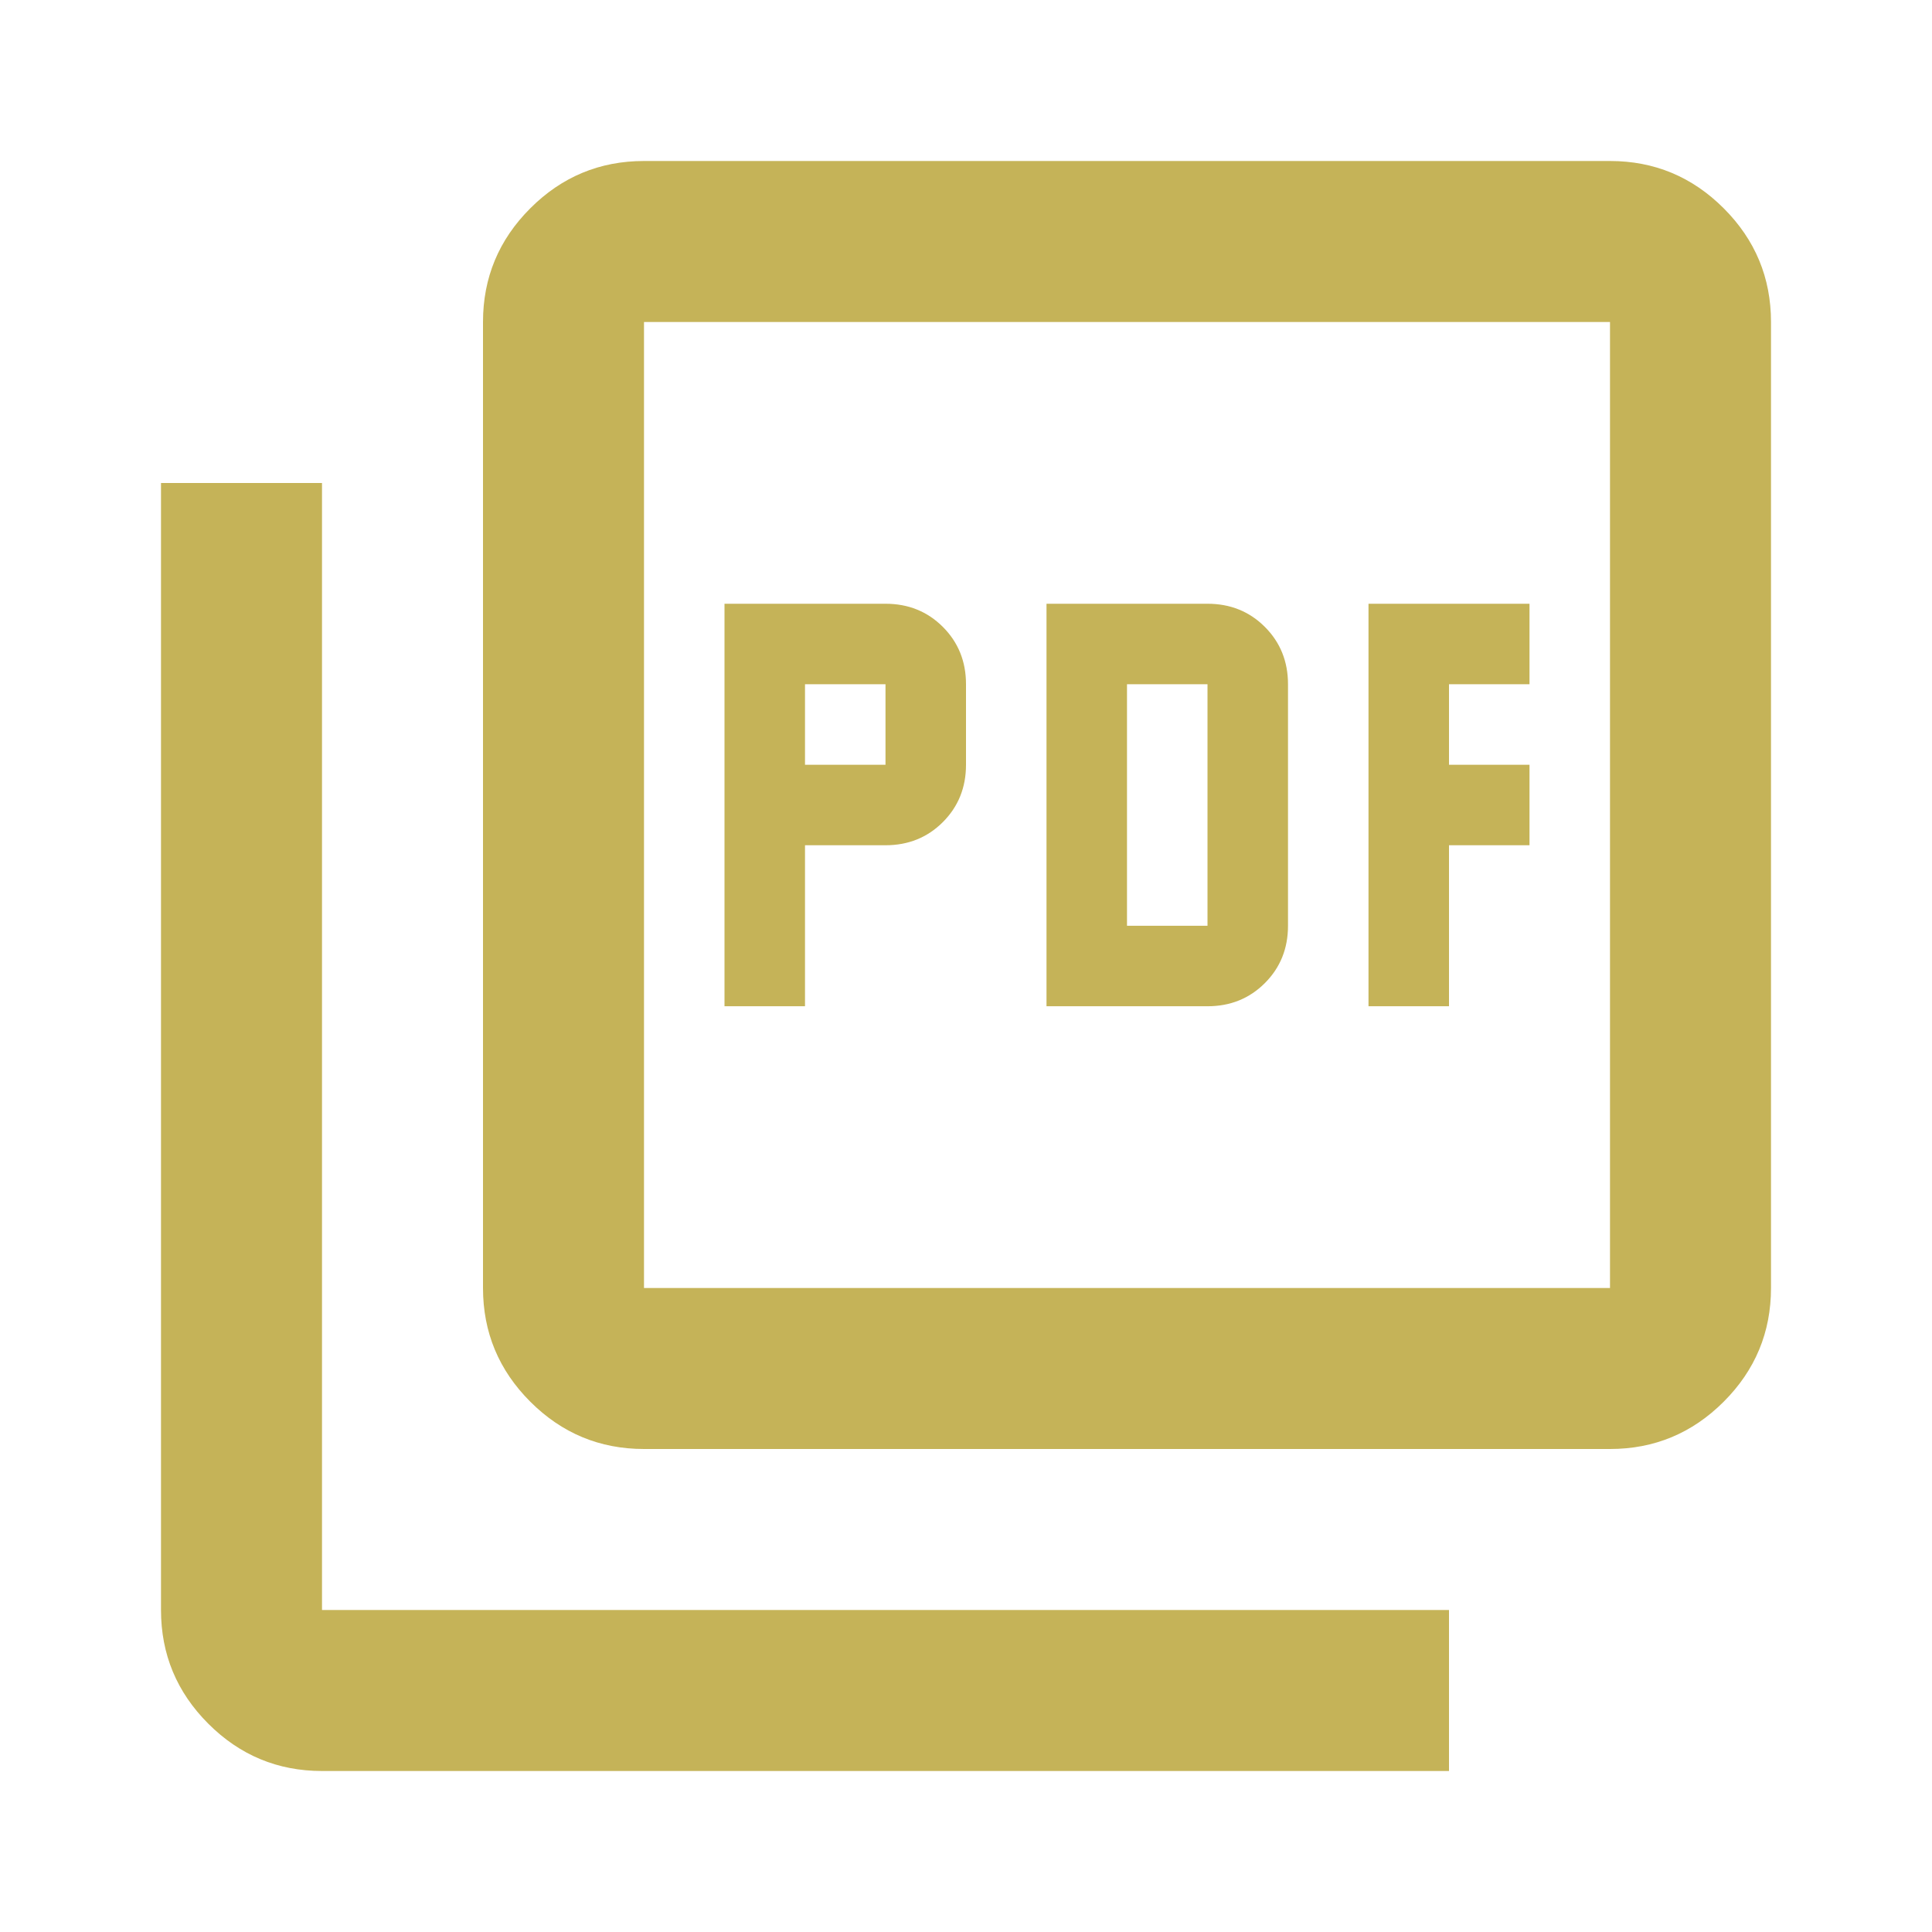
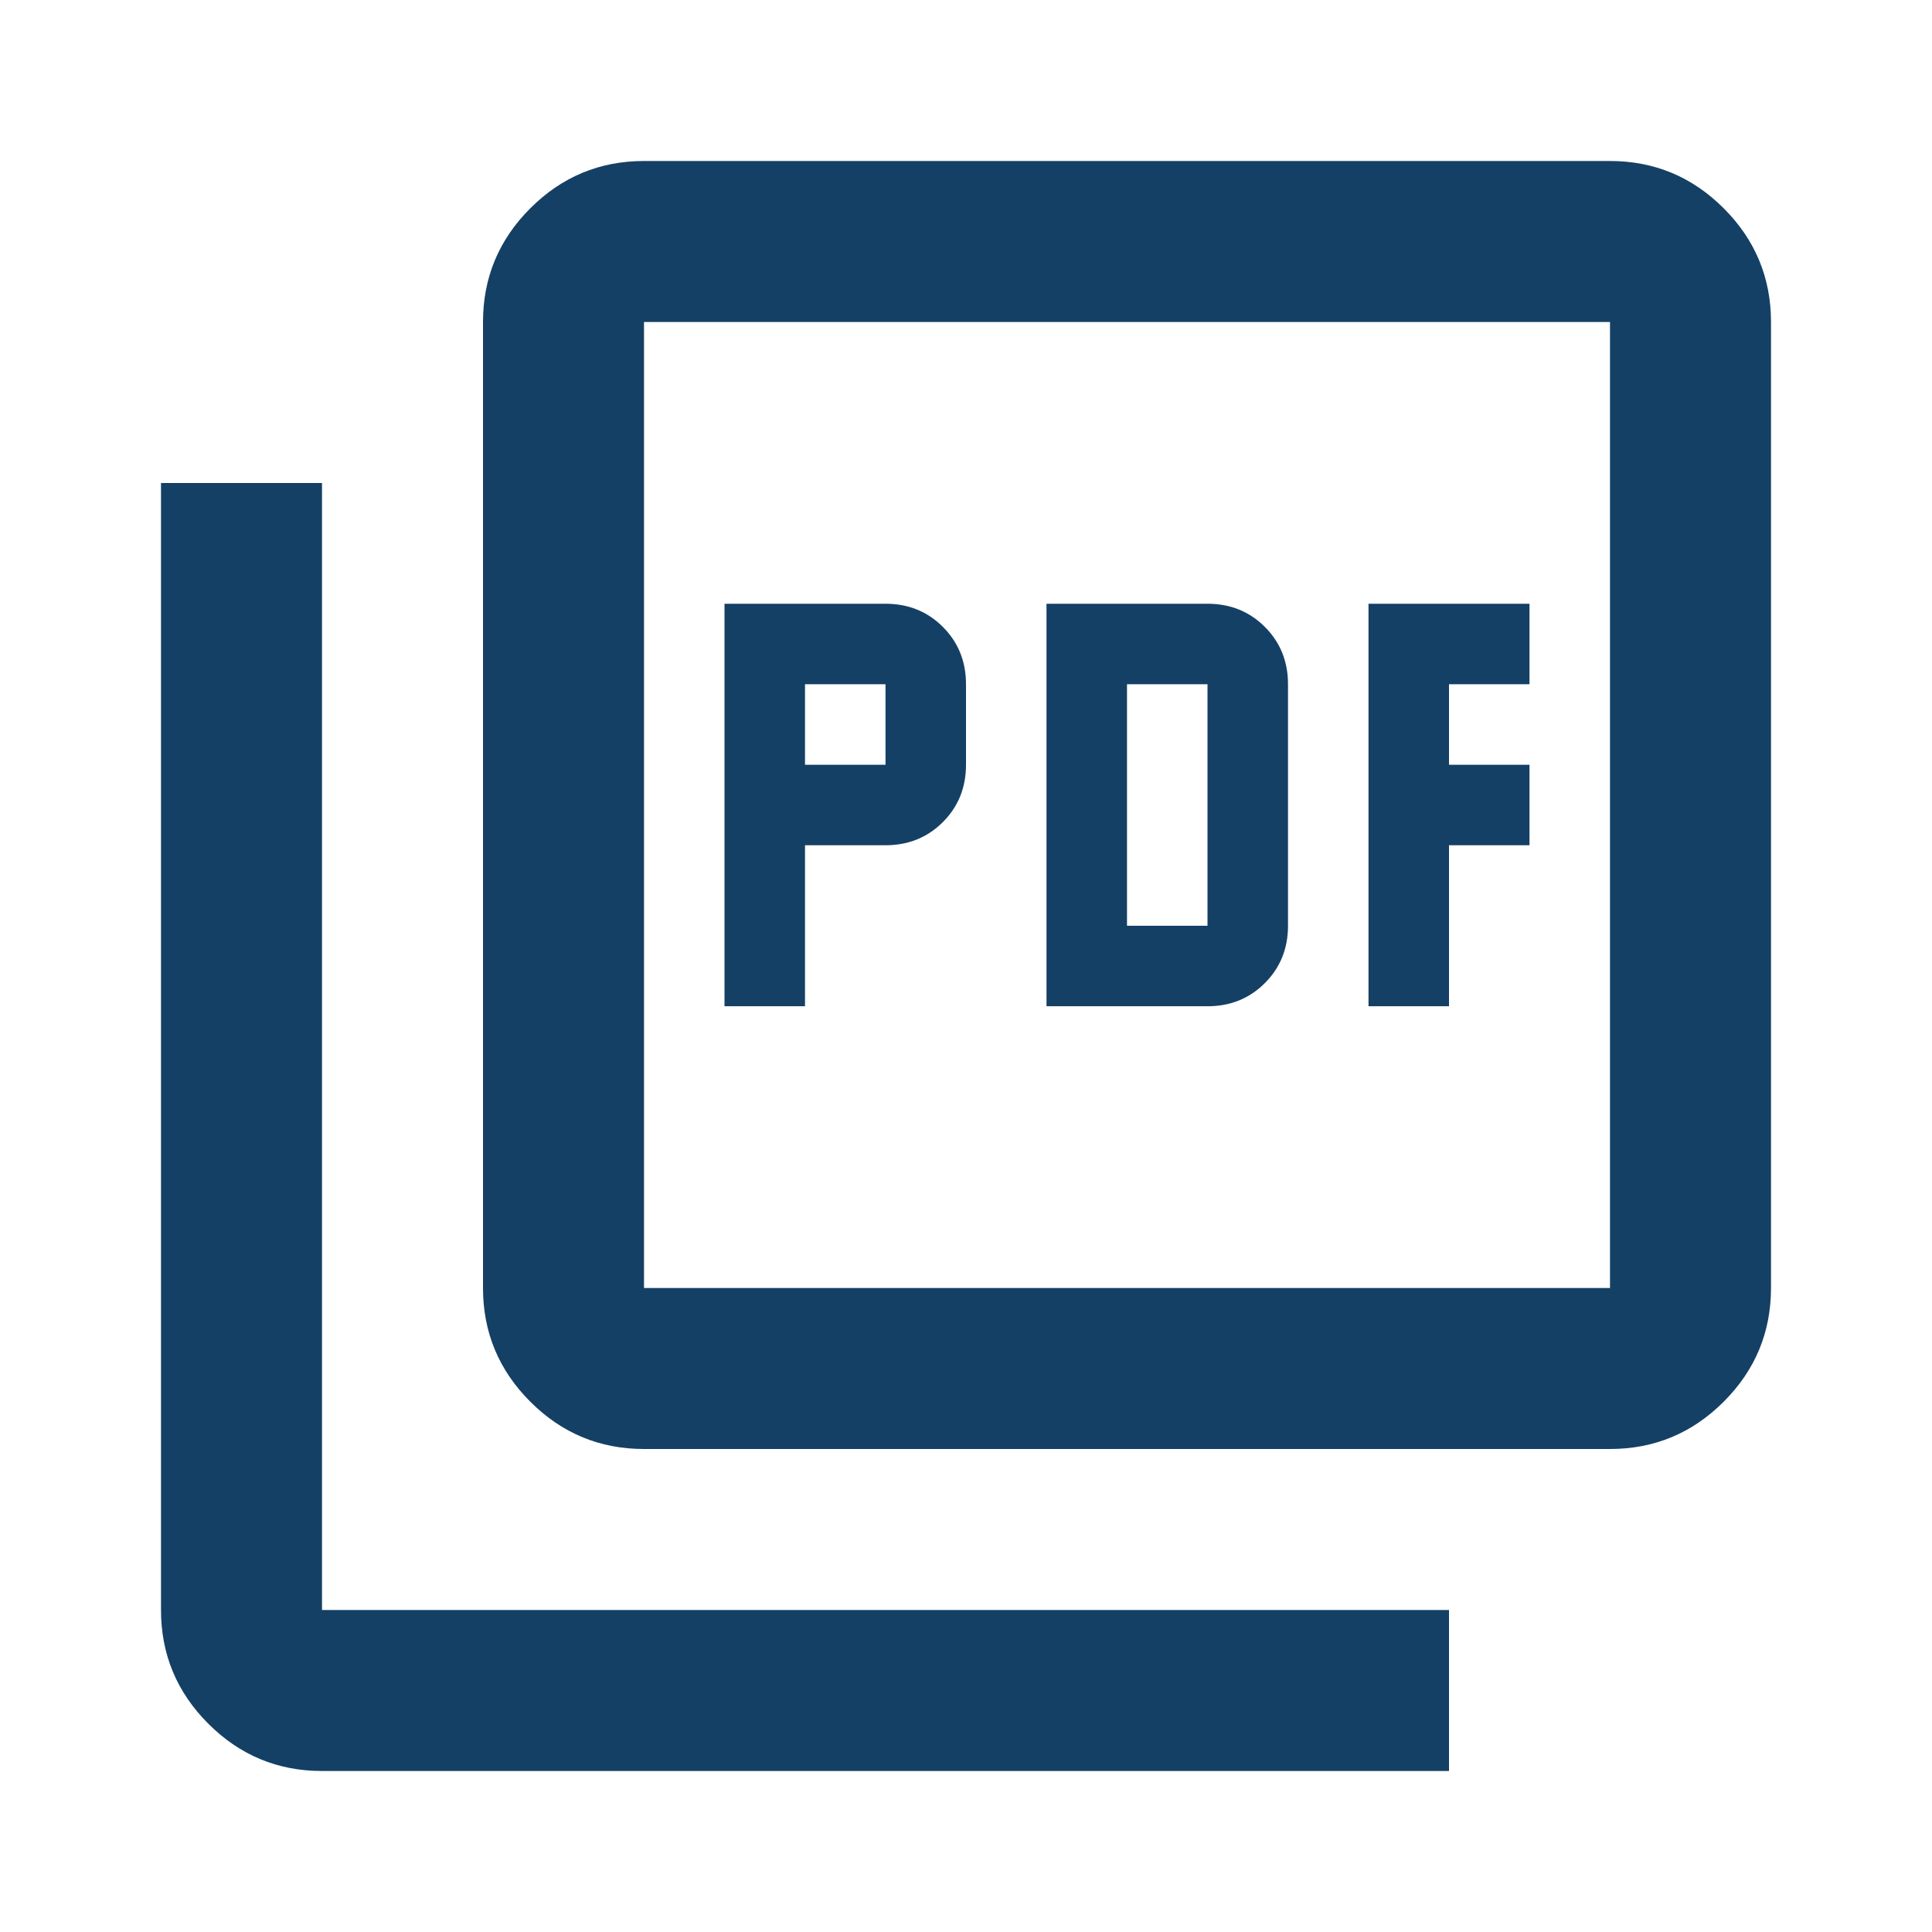
- <svg xmlns="http://www.w3.org/2000/svg" height="24px" viewBox="0 -960 960 960" width="24px" fill="#C5B358">
-   <path d="M360-460h40v-80h40q17 0 28.5-11.5T480-580v-40q0-17-11.5-28.5T440-660h-80v200Zm40-120v-40h40v40h-40Zm120 120h80q17 0 28.5-11.5T640-500v-120q0-17-11.5-28.5T600-660h-80v200Zm40-40v-120h40v120h-40Zm120 40h40v-80h40v-40h-40v-40h40v-40h-80v200ZM320-240q-33 0-56.5-23.5T240-320v-480q0-33 23.5-56.5T320-880h480q33 0 56.5 23.5T880-800v480q0 33-23.5 56.5T800-240H320Zm0-80h480v-480H320v480ZM160-80q-33 0-56.5-23.5T80-160v-560h80v560h560v80H160Zm160-720v480-480Z" />
+ <svg xmlns="http://www.w3.org/2000/svg" height="24px" viewBox="0 -960 960 960" width="24px" fill="#C5B358" version="1.1" id="svg1" xml:space="preserve">
+   <defs id="defs1" />
+   <path d="M360-460h40v-80h40q17 0 28.5-11.5T480-580v-40q0-17-11.5-28.5T440-660h-80v200Zm40-120v-40h40v40h-40Zm120 120h80q17 0 28.5-11.5T640-500v-120q0-17-11.5-28.5T600-660h-80v200Zm40-40v-120h40v120h-40Zm120 40h40v-80h40v-40h-40v-40h40v-40h-80v200ZM320-240q-33 0-56.5-23.5T240-320v-480q0-33 23.5-56.5T320-880h480q33 0 56.5 23.5T880-800v480q0 33-23.5 56.5T800-240H320Zm0-80h480v-480H320v480ZM160-80q-33 0-56.5-23.5T80-160v-560h80v560h560v80H160Zm160-720v480-480Z" id="path1" style="fill:#154065;fill-opacity:1" />
</svg>
